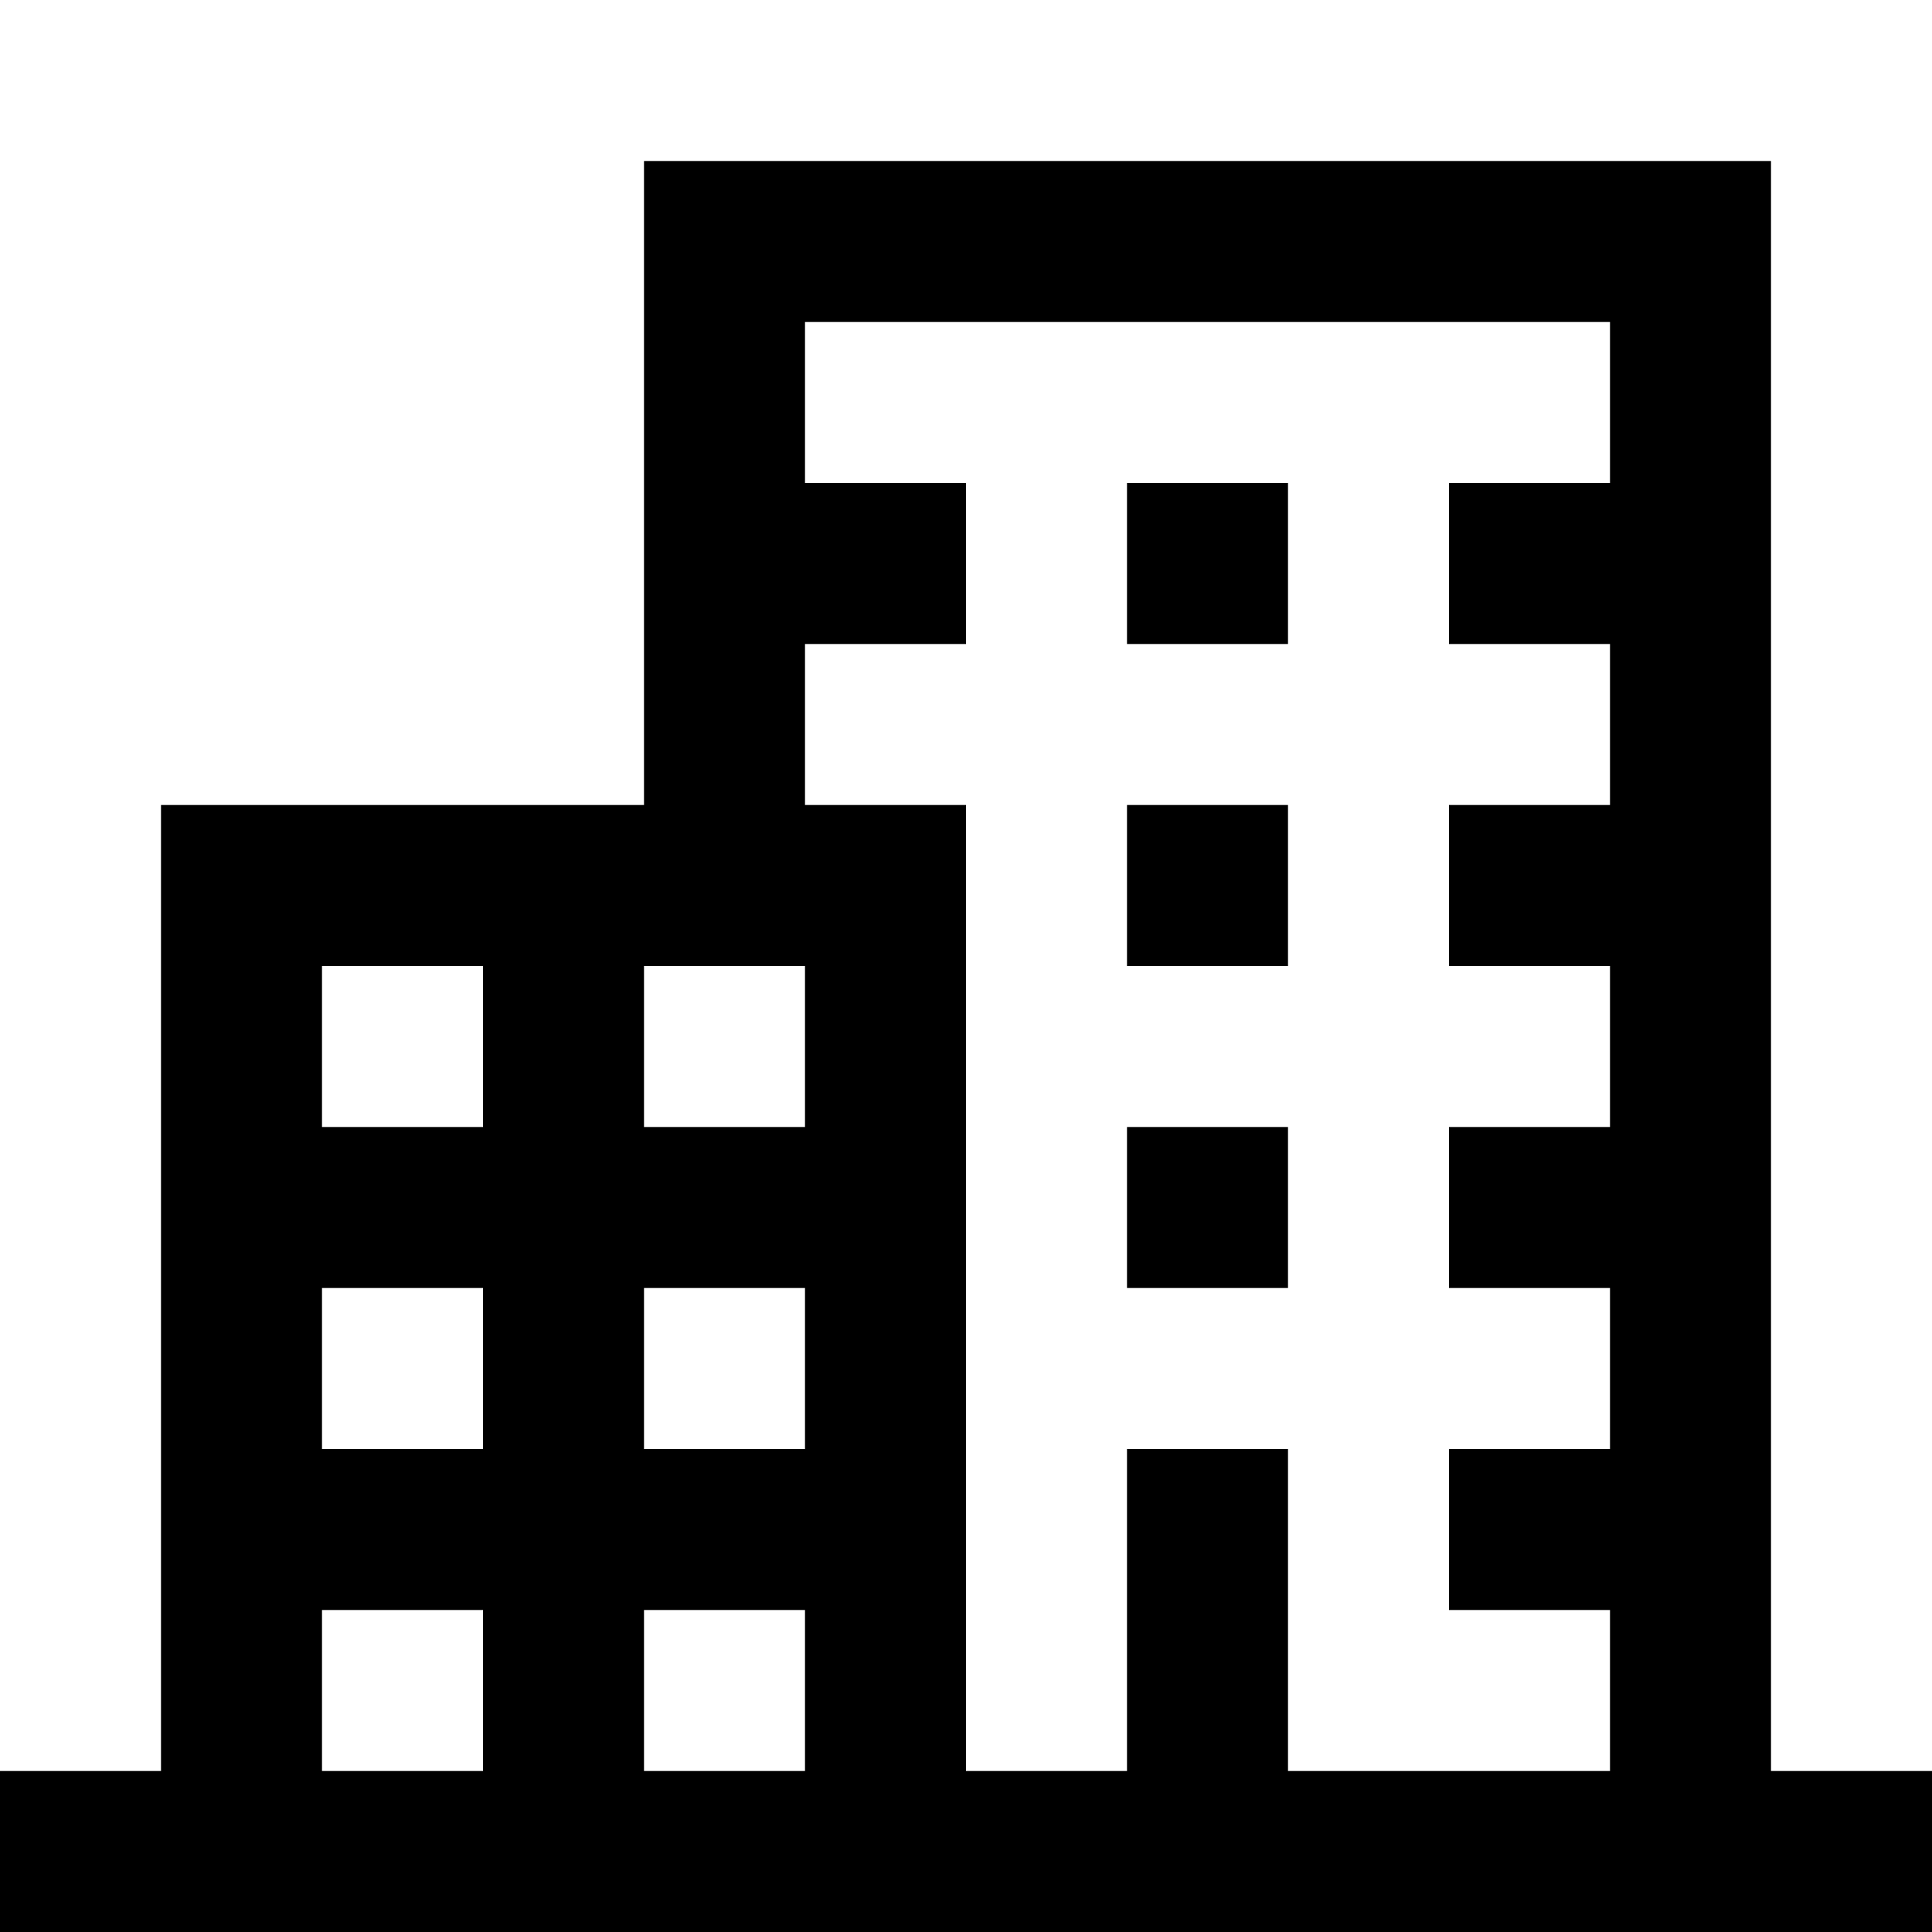
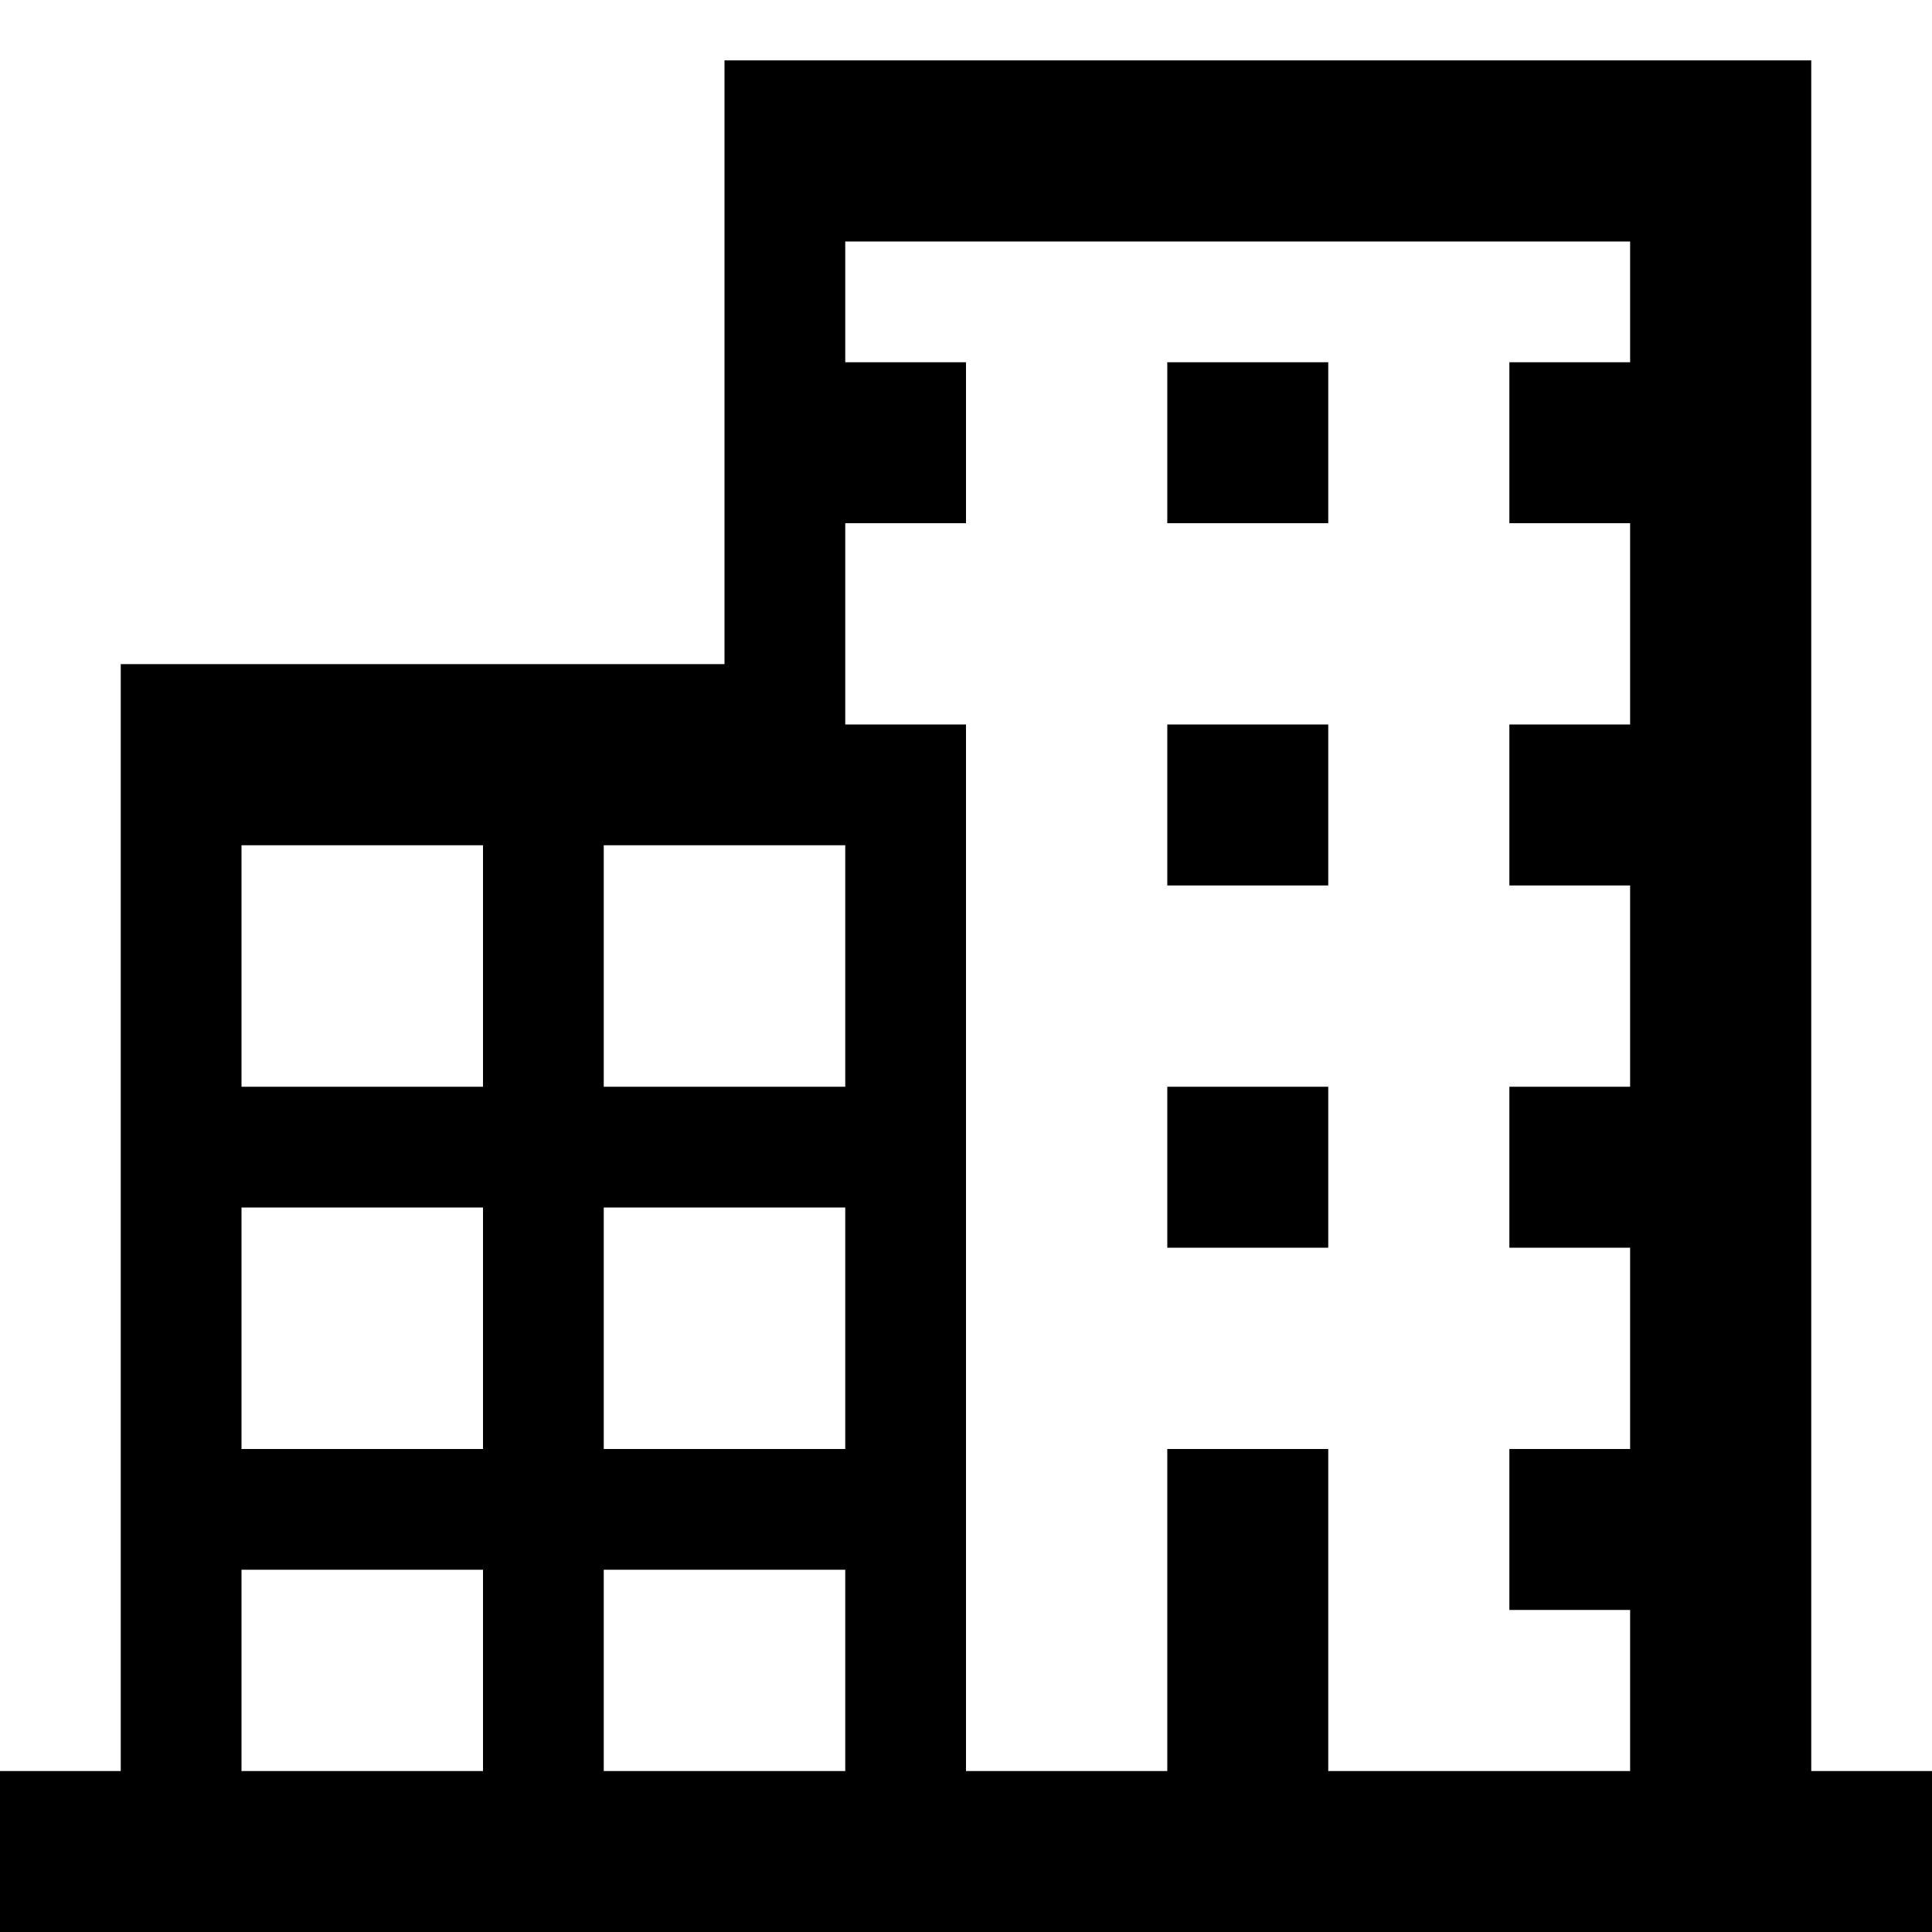
- <svg viewBox="0 0 12 12">
-   <path d="M7 3H8V4H7V3Z M8 5H7V6H8V5Z M8 7H7V8H8V7Z M4 1H11V11H12V12H0V11H1V5H4V1ZM5 5H6V11H7V9H8V11H10V10H9V9H10V8H9V7H10V6H9V5H10V4H9V3H10V2H5V3H6V4H5V5ZM3 6H2V7H3V6ZM4 6V7H5V6H4ZM3 8H2V9H3V8ZM3 10H2V11H3V10ZM4 11H5V10H4V11ZM5 8H4V9H5V8Z" />
+ <svg viewBox="0 0 16 16">
+   <path d="M9.667 3H11V4.333H9.667V3Z M11 6H9.667V7.333H11V6Z M11 9H9.667V10.333H11V9Z M6 0.5L15 0.5V14.667H16V16H0V14.667H1V5.5H6V0.5ZM7 6H8V14.667H9.667V12H11V14.667H13.5V13.333H12.5V12H13.5V10.333H12.5V9H13.5V7.333H12.5V6H13.5V4.333H12.5V3H13.5V2H7V3H8V4.333H7V6ZM4 7H2V9H4V7ZM5 7V9H7V7H5ZM4 10H2V12H4V10ZM4 13H2V14.667H4V13ZM5 14.667H7V13H5V14.667ZM7 10H5V12H7V10Z" />
</svg>
